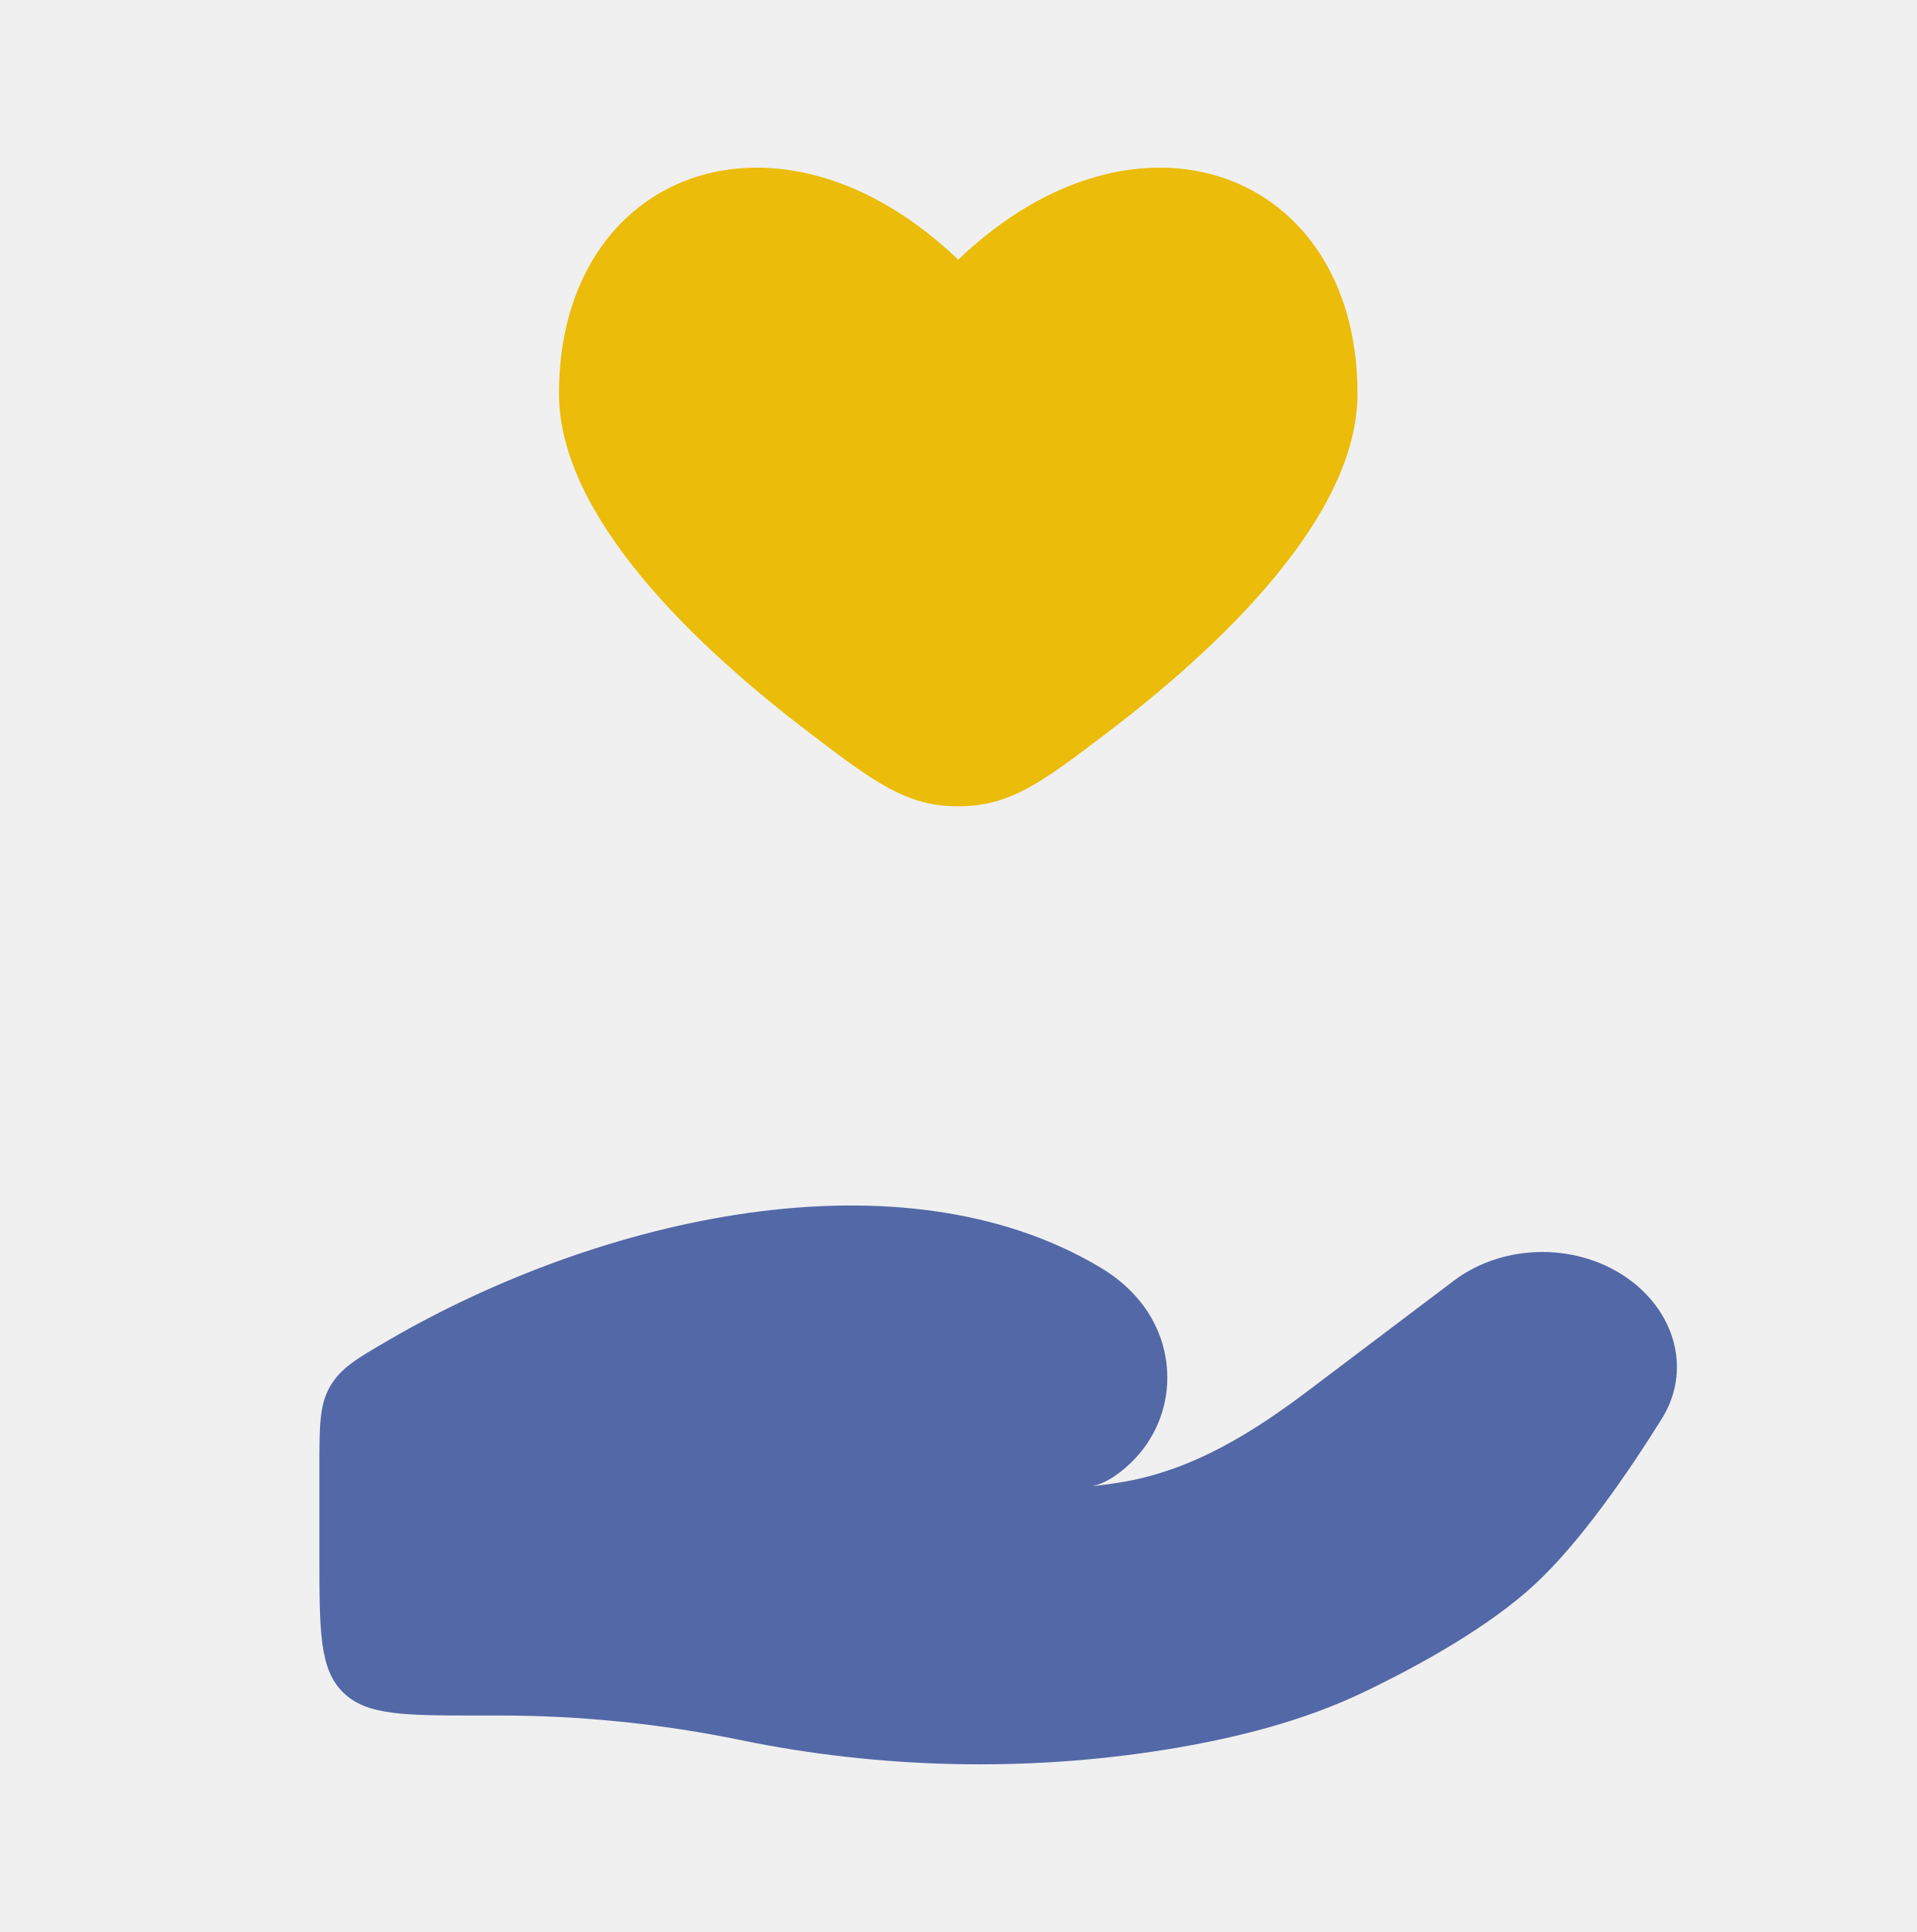
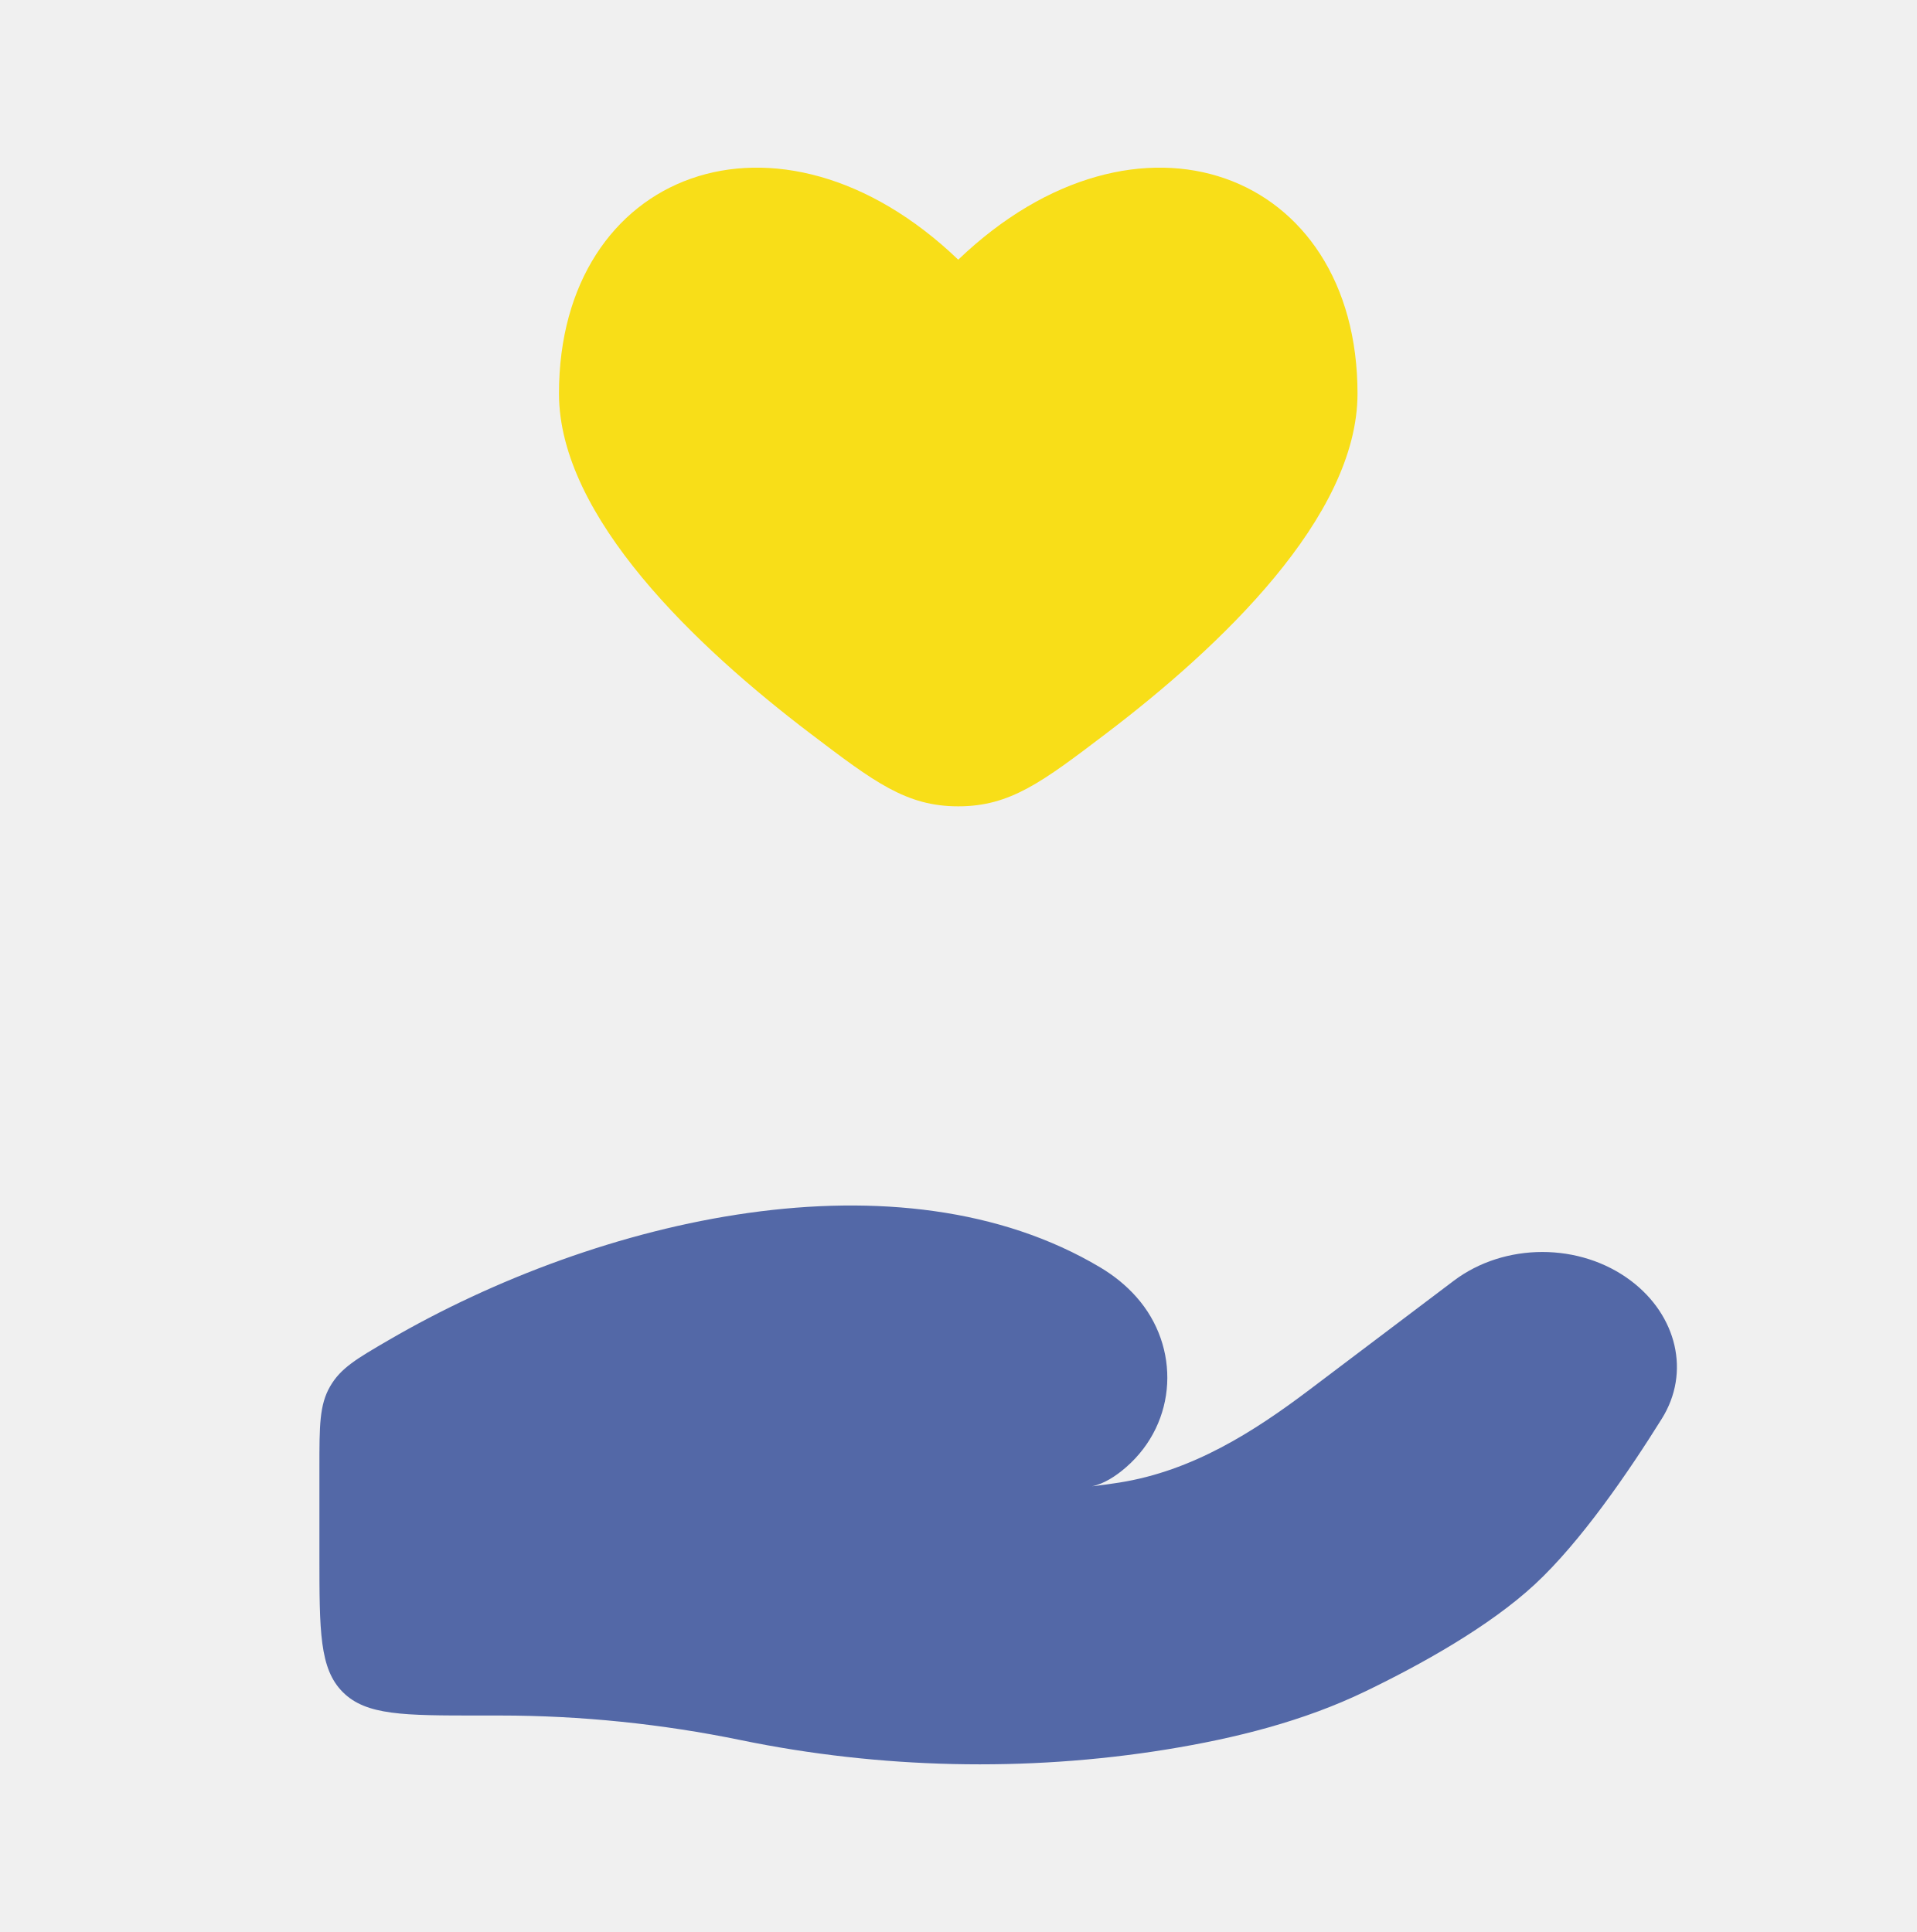
<svg xmlns="http://www.w3.org/2000/svg" width="120" height="121" viewBox="0 0 120 121" fill="none">
  <g clip-path="url(#clip0_17_928)">
-     <path d="M35 24.647C35 32.386 43.63 40.538 50.748 45.947C54.745 48.982 56.742 50.5 60 50.5C63.258 50.5 65.256 48.982 69.251 45.947C76.371 40.538 85 32.386 85 24.647C85 10.696 71.249 5.487 60 16.264C48.75 5.487 35 10.696 35 24.647Z" fill="#EBBC09" />
+     <path d="M35 24.647C35 32.386 43.63 40.538 50.748 45.947C54.745 48.982 56.742 50.5 60 50.5C63.258 50.5 65.256 48.982 69.251 45.947C76.371 40.538 85 32.386 85 24.647C85 10.696 71.249 5.487 60 16.264C48.75 5.487 35 10.696 35 24.647Z" fill="#F8DE18" />
    <path d="M31.3 107.442H30C25.286 107.442 22.929 107.442 21.465 105.977C20 104.513 20 102.156 20 97.442V91.882C20 89.29 20 87.993 20.666 86.836C21.332 85.678 22.336 85.094 24.346 83.925C37.573 76.232 56.358 71.901 68.895 79.379C69.737 79.882 70.496 80.489 71.142 81.216C73.933 84.35 73.73 89.081 70.514 91.888C69.835 92.48 69.111 92.93 68.382 93.086C68.981 93.016 69.555 92.937 70.103 92.85C74.66 92.123 78.485 89.688 81.987 87.042L91.023 80.216C94.209 77.81 98.936 77.809 102.122 80.215C104.991 82.381 105.868 85.947 104.054 88.853C101.94 92.243 98.96 96.58 96.1 99.23C93.234 101.883 88.969 104.252 85.487 105.932C81.63 107.794 77.369 108.867 73.034 109.569C64.244 110.991 55.083 110.774 46.382 108.982C41.463 107.968 36.354 107.442 31.3 107.442Z" fill="#5368A7" />
  </g>
  <defs>
    <clipPath id="clip0_17_928">
      <rect width="120" height="120" fill="white" transform="translate(0 0.5)" />
    </clipPath>
  </defs>
</svg>
